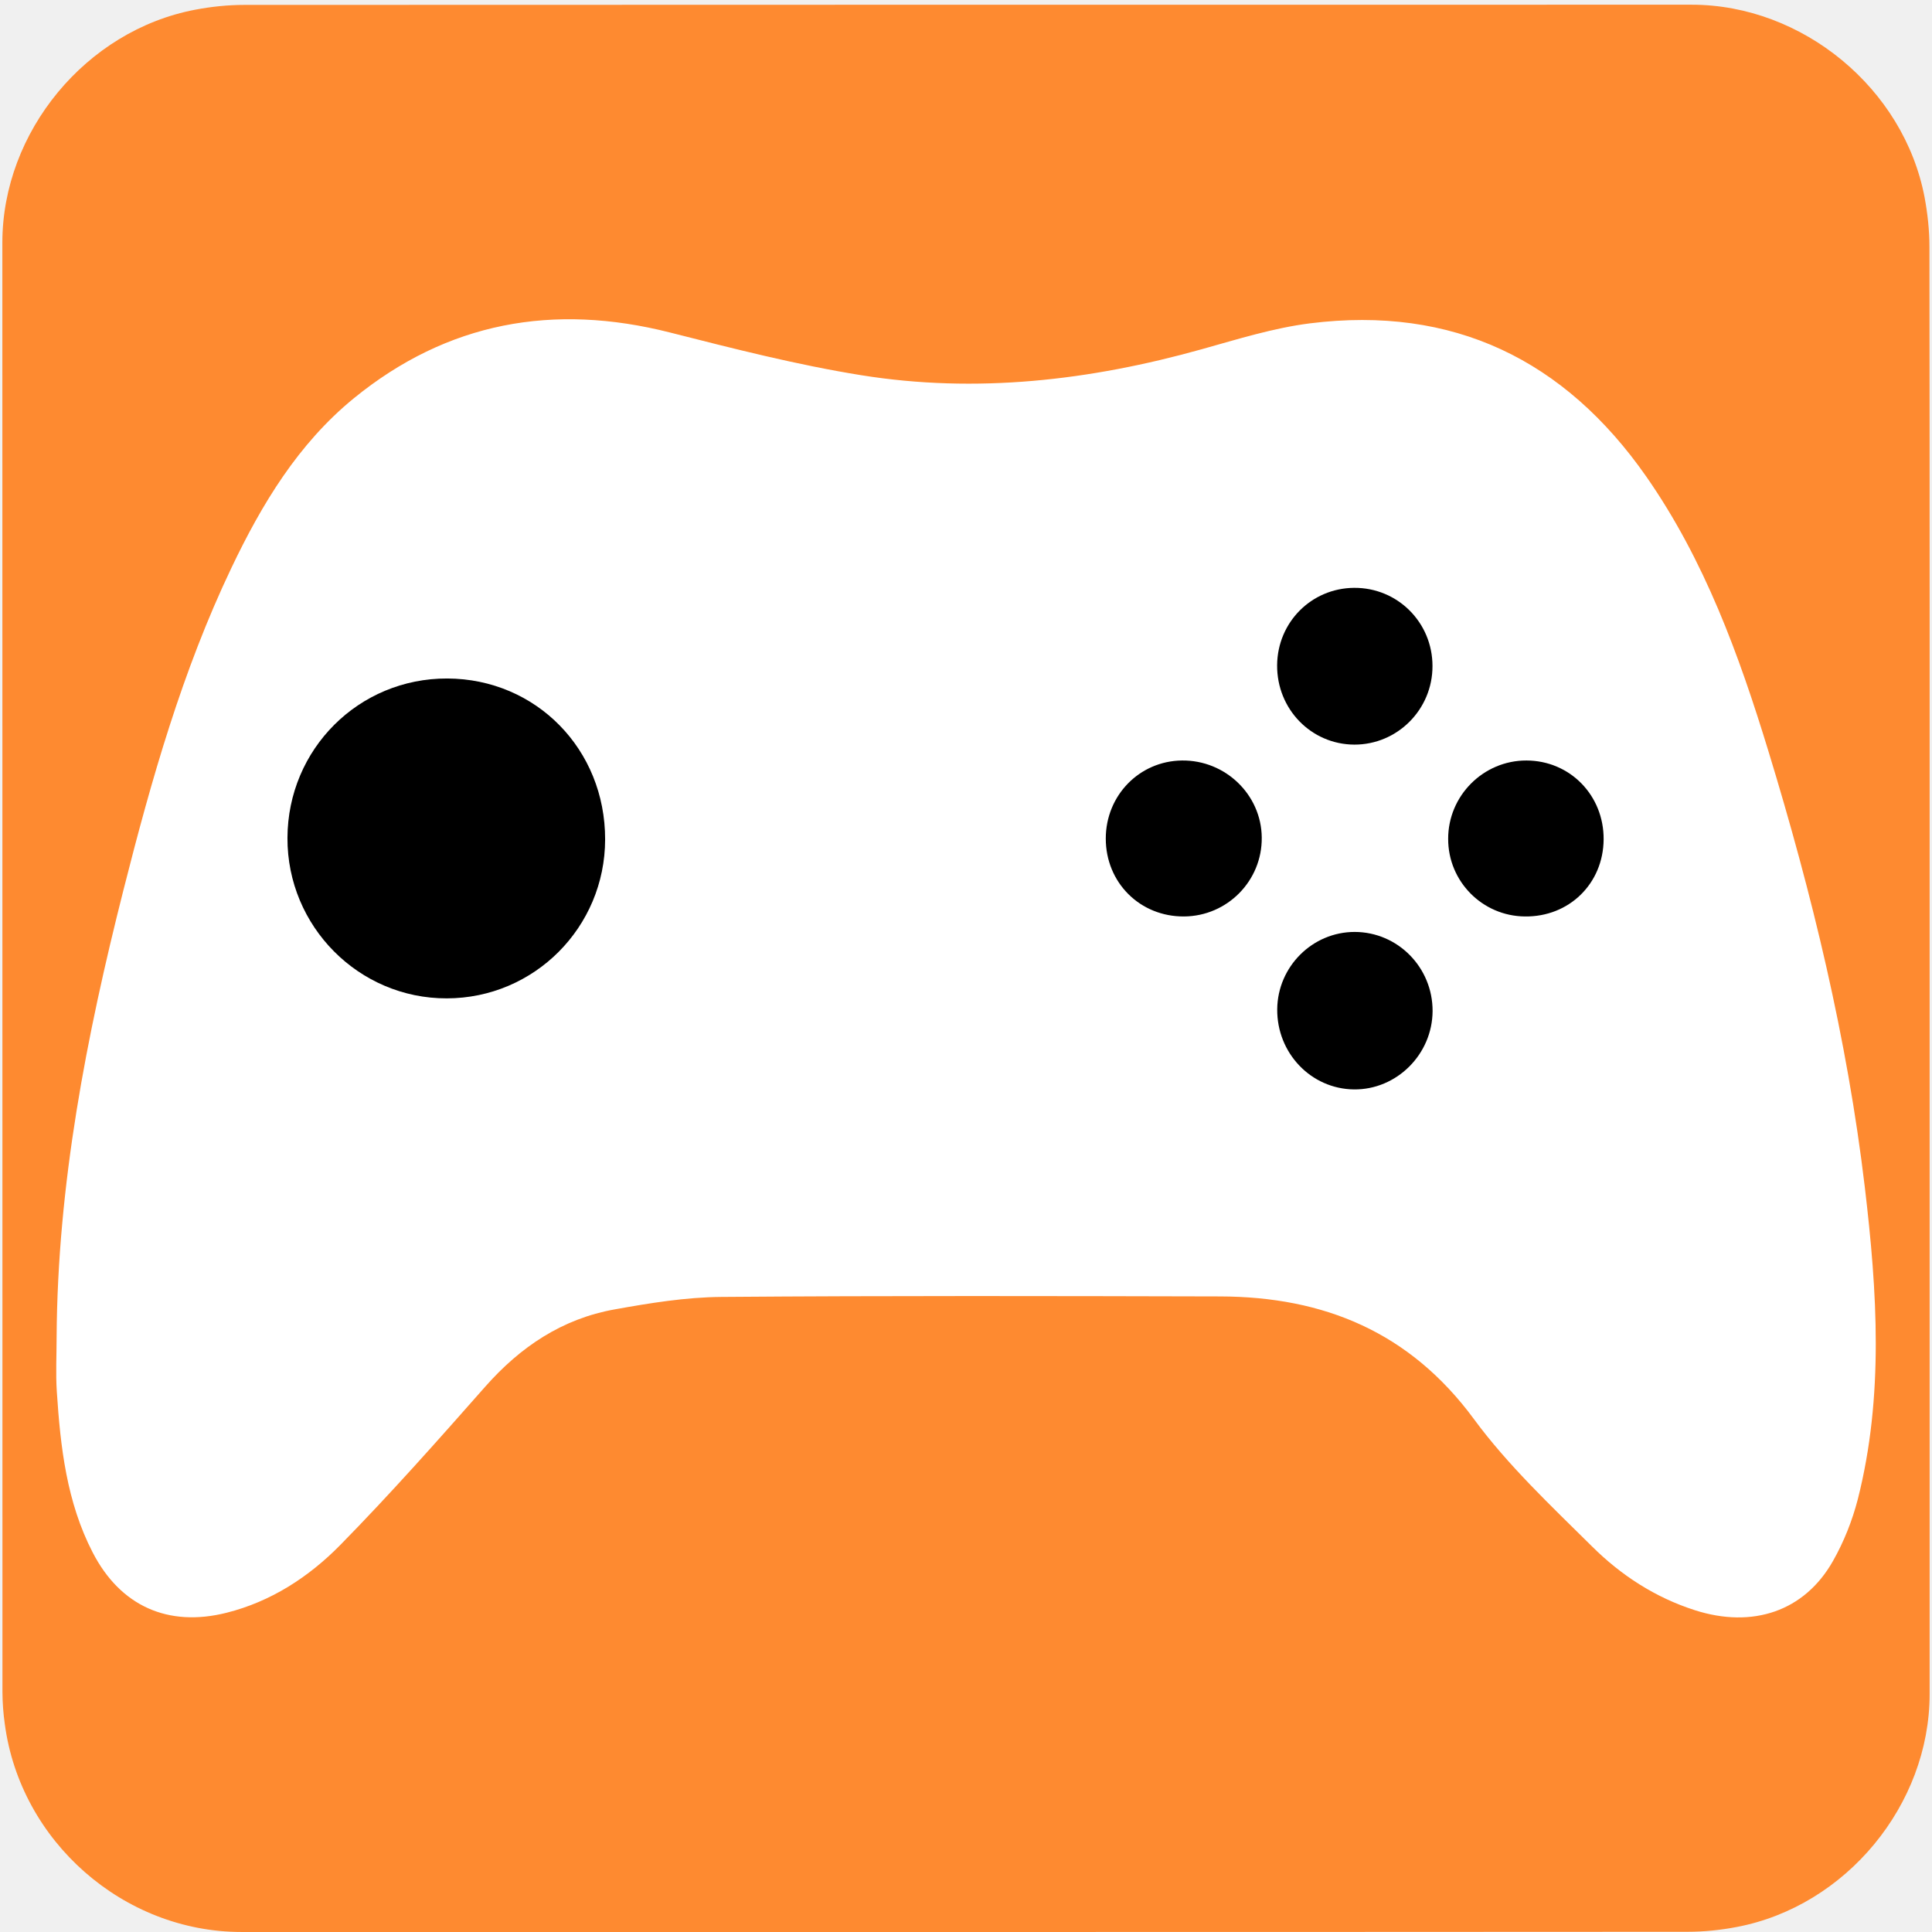
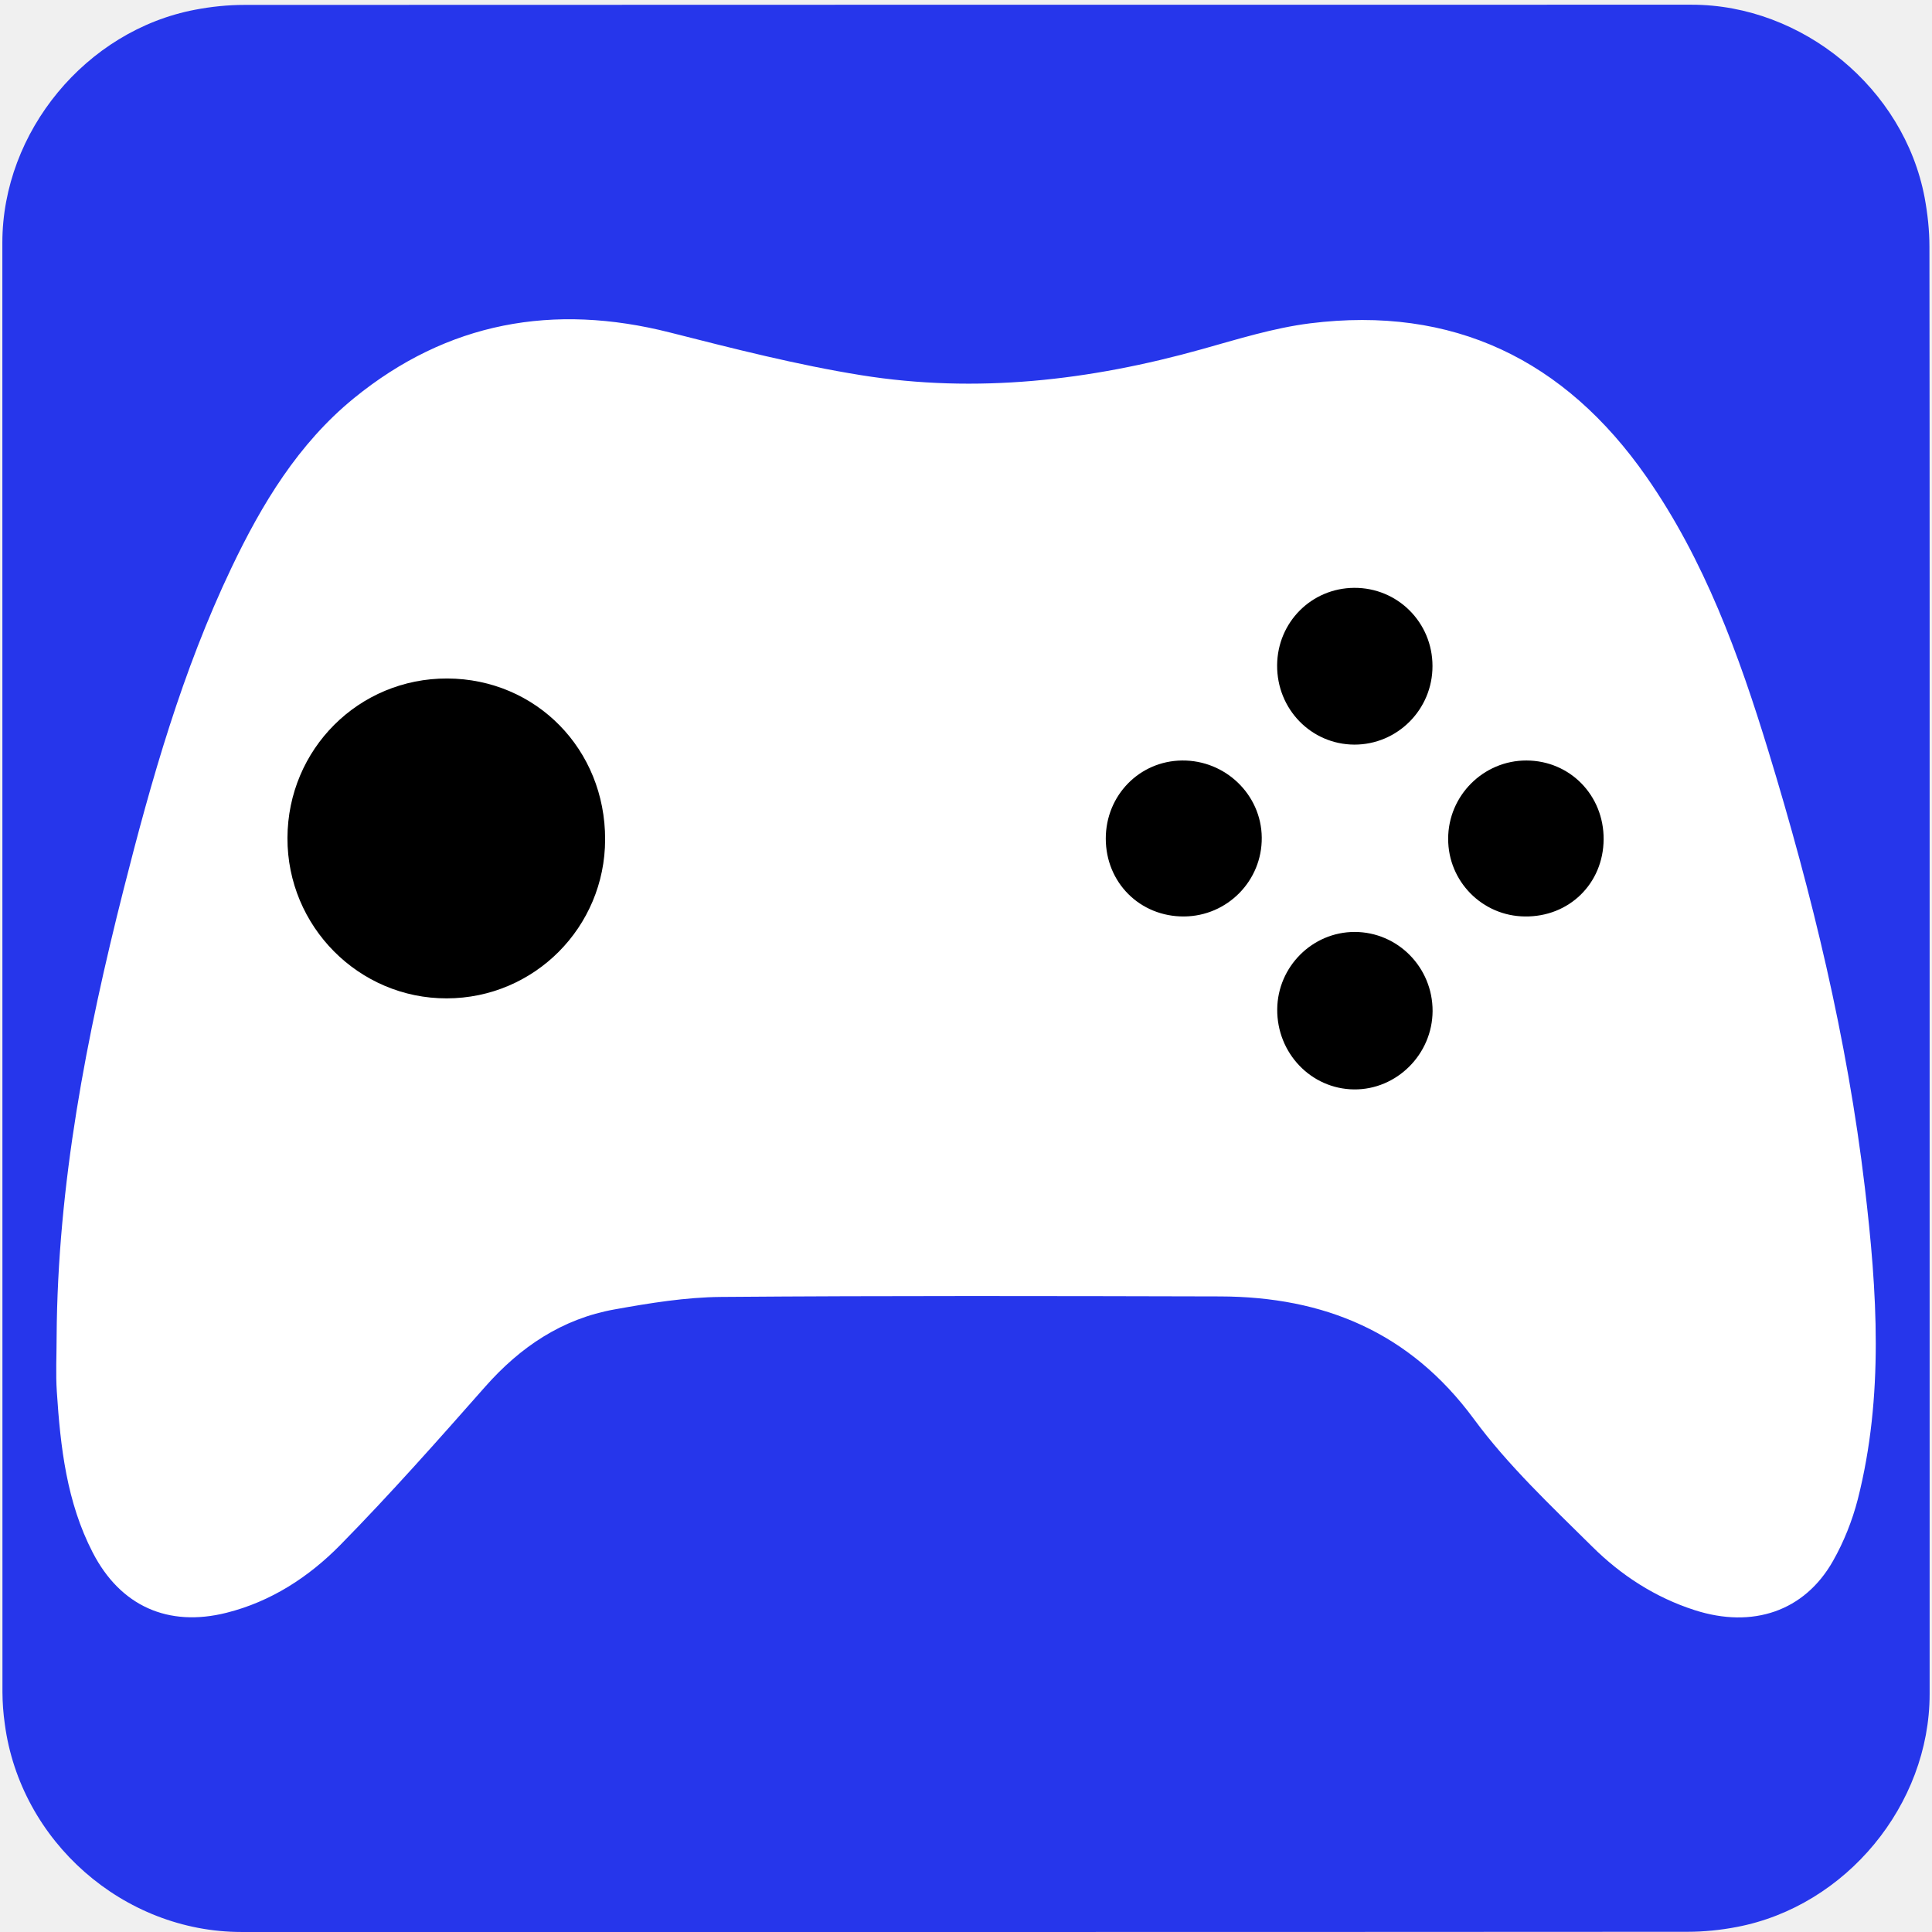
<svg xmlns="http://www.w3.org/2000/svg" id="gaming" viewBox="0 0 769 769" width="500" height="500" shape-rendering="geometricPrecision" text-rendering="geometricPrecision" version="1.1">
  <style id="rumble">
    @keyframes controller_animation_move__to{0%,33.333%,40%,50%,56.667%,66.667%,73.333%,to{transform:translate(384.4997px,385.4272px)}36.667%{transform:translate(384.5px,399.9113px)}53.333%{transform:translate(384.5px,374.5641px)}70%{transform:translate(384.5px,398.1008px)}}@keyframes controller_animation_rotate__tr{0%,40%,56.667%{transform:rotate(0deg);animation-timing-function:step-end}33.333%,53.333%,66.667%{transform:rotate(-5deg);animation-timing-function:step-end}36.667%,50%,70%{transform:rotate(5deg);animation-timing-function:step-end}73.333%,to{transform:rotate(0deg)}}#controller_animation_move{animation:controller_animation_move__to 3000ms linear infinite normal forwards}#controller_animation_rotate{animation:controller_animation_rotate__tr 3000ms linear infinite normal forwards}
  </style>
  <g id="background" transform="matrix(4 0 0 4 -842.943 -2257.326)">
-     <path id="sqaure" d="M402.75 660.71v72.19c0 11.03-8.32 21.11-19.18 23.18-1.61.31-3.27.48-4.9.48-47.97.03-95.93.02-143.9.02-11.76 0-22.02-9.02-23.56-20.72a23.27 23.27 0 01-.23-3.12c-.01-48.09-.01-96.18-.01-144.26 0-11.03 8.32-21.12 19.18-23.18 1.61-.31 3.27-.48 4.9-.48 48.01-.02 96.02-.02 144.02-.02 11.03 0 21.13 8.33 23.18 19.18.3 1.61.48 3.27.48 4.9.03 23.94.02 47.89.02 71.83z" fill="#FE8A30" stroke="none" stroke-width="1" />
+     <path id="sqaure" d="M402.75 660.71v72.19c0 11.03-8.32 21.11-19.18 23.18-1.61.31-3.27.48-4.9.48-47.97.03-95.93.02-143.9.02-11.76 0-22.02-9.02-23.56-20.72a23.27 23.27 0 01-.23-3.12c-.01-48.09-.01-96.18-.01-144.26 0-11.03 8.32-21.12 19.18-23.18 1.61-.31 3.27-.48 4.9-.48 48.01-.02 96.02-.02 144.02-.02 11.03 0 21.13 8.33 23.18 19.18.3 1.61.48 3.27.48 4.9.03 23.94.02 47.89.02 71.83z" fill="#2636eb" stroke="none" stroke-width="1" />
  </g>
  <g id="controller_animation_move" transform="translate(384.5 385.427)">
    <g id="controller_animation_rotate">
      <g id="controller_group" transform="matrix(4 0 0 4 -1227.442 -2642.725)" stroke="none" stroke-width="1">
        <path id="controller_body" d="M396.3 682.46c-1.75-14.77-5.25-29.18-9.59-43.38-2.93-9.59-6.35-19-12.14-27.31-8.13-11.66-19.25-17.05-33.48-15.27-3.64.46-7.2 1.58-10.75 2.57-11.14 3.12-22.45 4.43-33.91 2.59-6.41-1.03-12.73-2.65-19.03-4.25-11.59-2.94-22.14-1.05-31.46 6.55-5.53 4.52-9.15 10.52-12.18 16.88-4.88 10.23-7.96 21.07-10.73 32.01-3.7 14.61-6.57 29.36-6.66 44.51 0 1.82-.1 3.64.02 5.45.36 5.51.98 10.99 3.57 16 2.75 5.33 7.5 7.46 13.31 6 4.43-1.11 8.19-3.56 11.31-6.73 4.99-5.08 9.72-10.42 14.43-15.76 3.5-3.97 7.67-6.77 12.89-7.7 3.5-.63 7.06-1.21 10.6-1.24 16.55-.13 33.1-.09 49.65-.05 10.34.03 18.88 3.55 25.25 12.2 3.4 4.62 7.68 8.64 11.78 12.7 2.87 2.85 6.27 5.06 10.2 6.32 5.76 1.85 10.92.11 13.75-4.89 1.08-1.9 1.92-4.01 2.47-6.14 2.61-10.27 1.93-20.69.7-31.06z" fill="#FFF" />
        <path id="button1" d="M255.19 663.67c-8.75.02-15.88-7.16-15.85-15.96.03-8.85 7.1-15.9 15.91-15.87 8.84.04 15.72 7.06 15.7 16.02-.01 8.73-7.05 15.8-15.76 15.81z" fill="#000" />
        <path id="button2" d="M328.56 655.52c-4.38.03-7.79-3.36-7.79-7.75 0-4.29 3.34-7.72 7.58-7.77 4.32-.05 7.9 3.4 7.94 7.66.05 4.3-3.42 7.83-7.73 7.86z" fill="#000" />
        <path id="button3" d="M345.46 672.73c-4.27-.05-7.67-3.62-7.63-7.98.04-4.24 3.5-7.69 7.71-7.69 4.29.01 7.76 3.53 7.75 7.87-.02 4.31-3.58 7.85-7.83 7.8z" fill="#000" />
        <path id="button4" d="M345.5 638.42c-4.29-.02-7.71-3.53-7.68-7.9.03-4.27 3.41-7.67 7.66-7.7 4.32-.03 7.8 3.44 7.8 7.78.01 4.32-3.49 7.83-7.78 7.82z" fill="#000" />
        <path id="button5" d="M362.47 655.52a7.706 7.706 0 01-7.63-7.72c-.01-4.29 3.5-7.81 7.79-7.8 4.33.01 7.71 3.47 7.68 7.85-.03 4.4-3.44 7.73-7.84 7.67z" fill="#000" />
      </g>
    </g>
  </g>
</svg>
